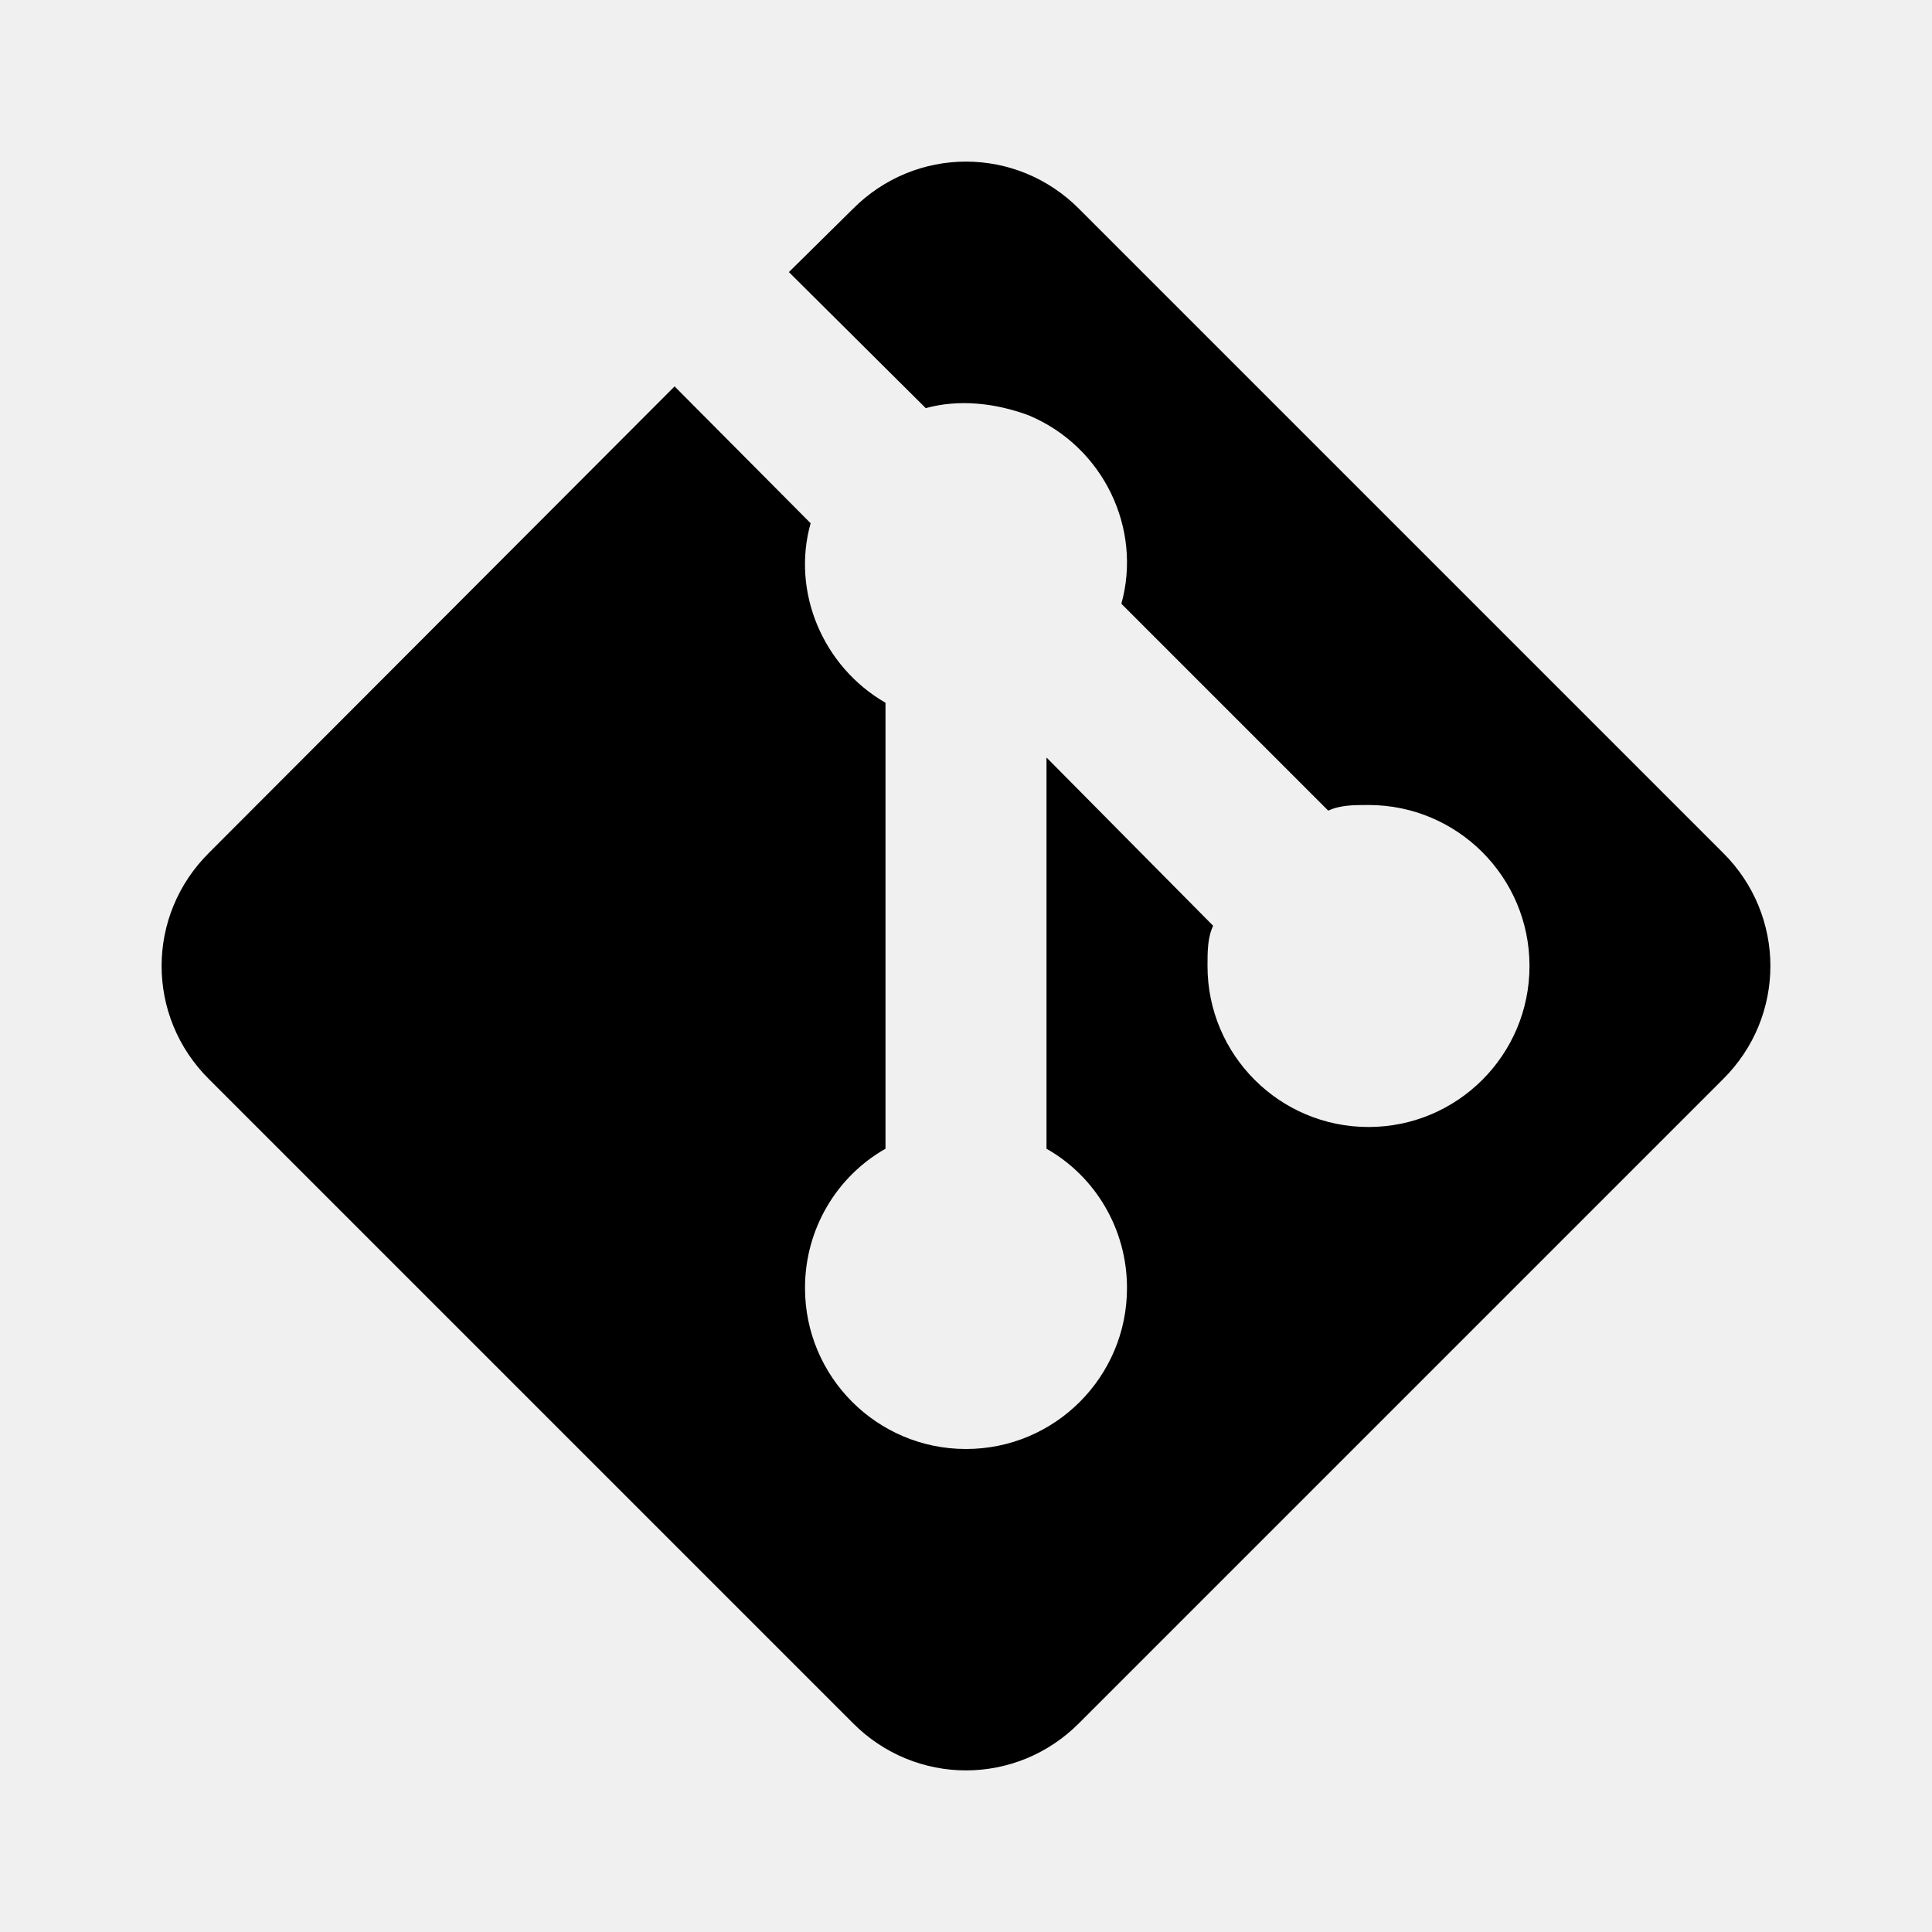
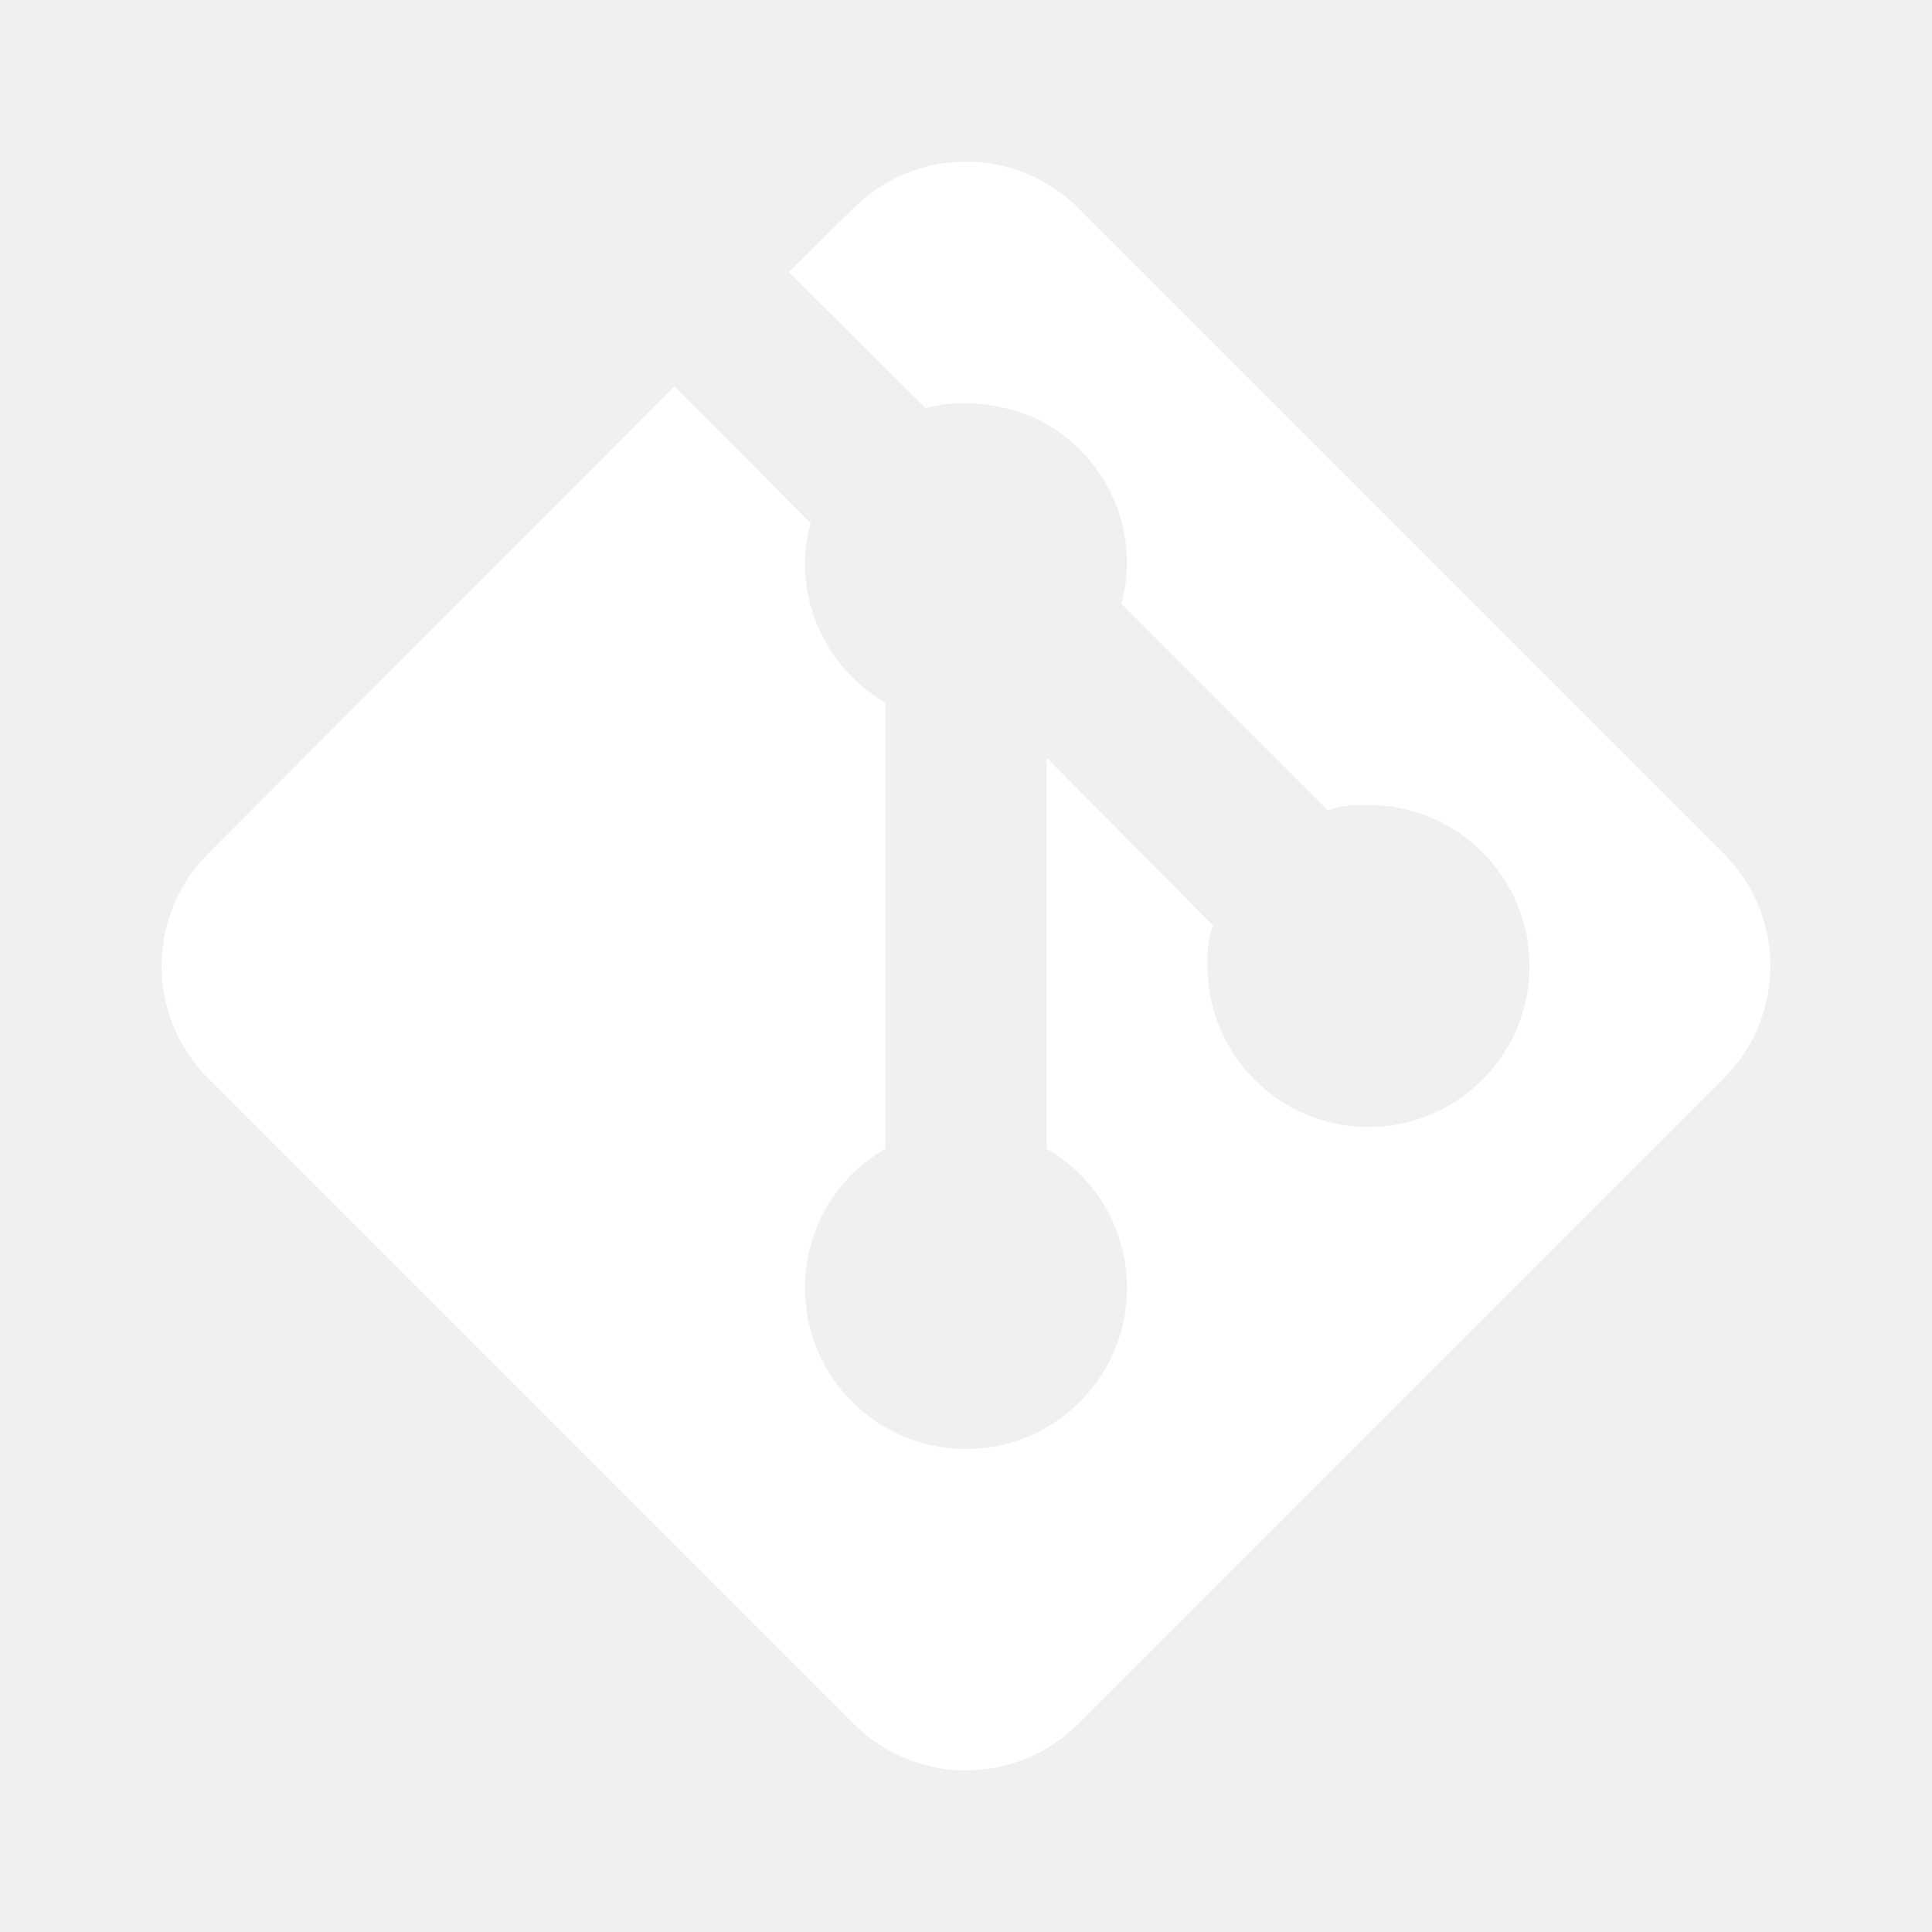
- <svg xmlns="http://www.w3.org/2000/svg" version="1.1" width="24" height="24" viewBox="0 0 24 24">
+ <svg xmlns="http://www.w3.org/2000/svg" version="1.1" width="24" height="24" viewBox="0 0 24 24" fill="#FFFFFF">
  <path d="M2.6,10.59L8.38,4.8L10.07,6.5C9.83,7.35 10.22,8.28 11,8.73V14.27C10.4,14.61 10,15.26 10,16A2,2 0 0,0 12,18A2,2 0 0,0 14,16C14,15.26 13.6,14.61 13,14.27V9.41L15.07,11.5C15,11.65 15,11.82 15,12A2,2 0 0,0 17,14A2,2 0 0,0 19,12A2,2 0 0,0 17,10C16.82,10 16.65,10 16.5,10.07L13.93,7.5C14.19,6.57 13.71,5.55 12.78,5.16C12.35,5 11.9,4.96 11.5,5.07L9.8,3.38L10.59,2.6C11.37,1.81 12.63,1.81 13.41,2.6L21.4,10.59C22.19,11.37 22.19,12.63 21.4,13.41L13.41,21.4C12.63,22.19 11.37,22.19 10.59,21.4L2.6,13.41C1.81,12.63 1.81,11.37 2.6,10.59Z" />
</svg>
